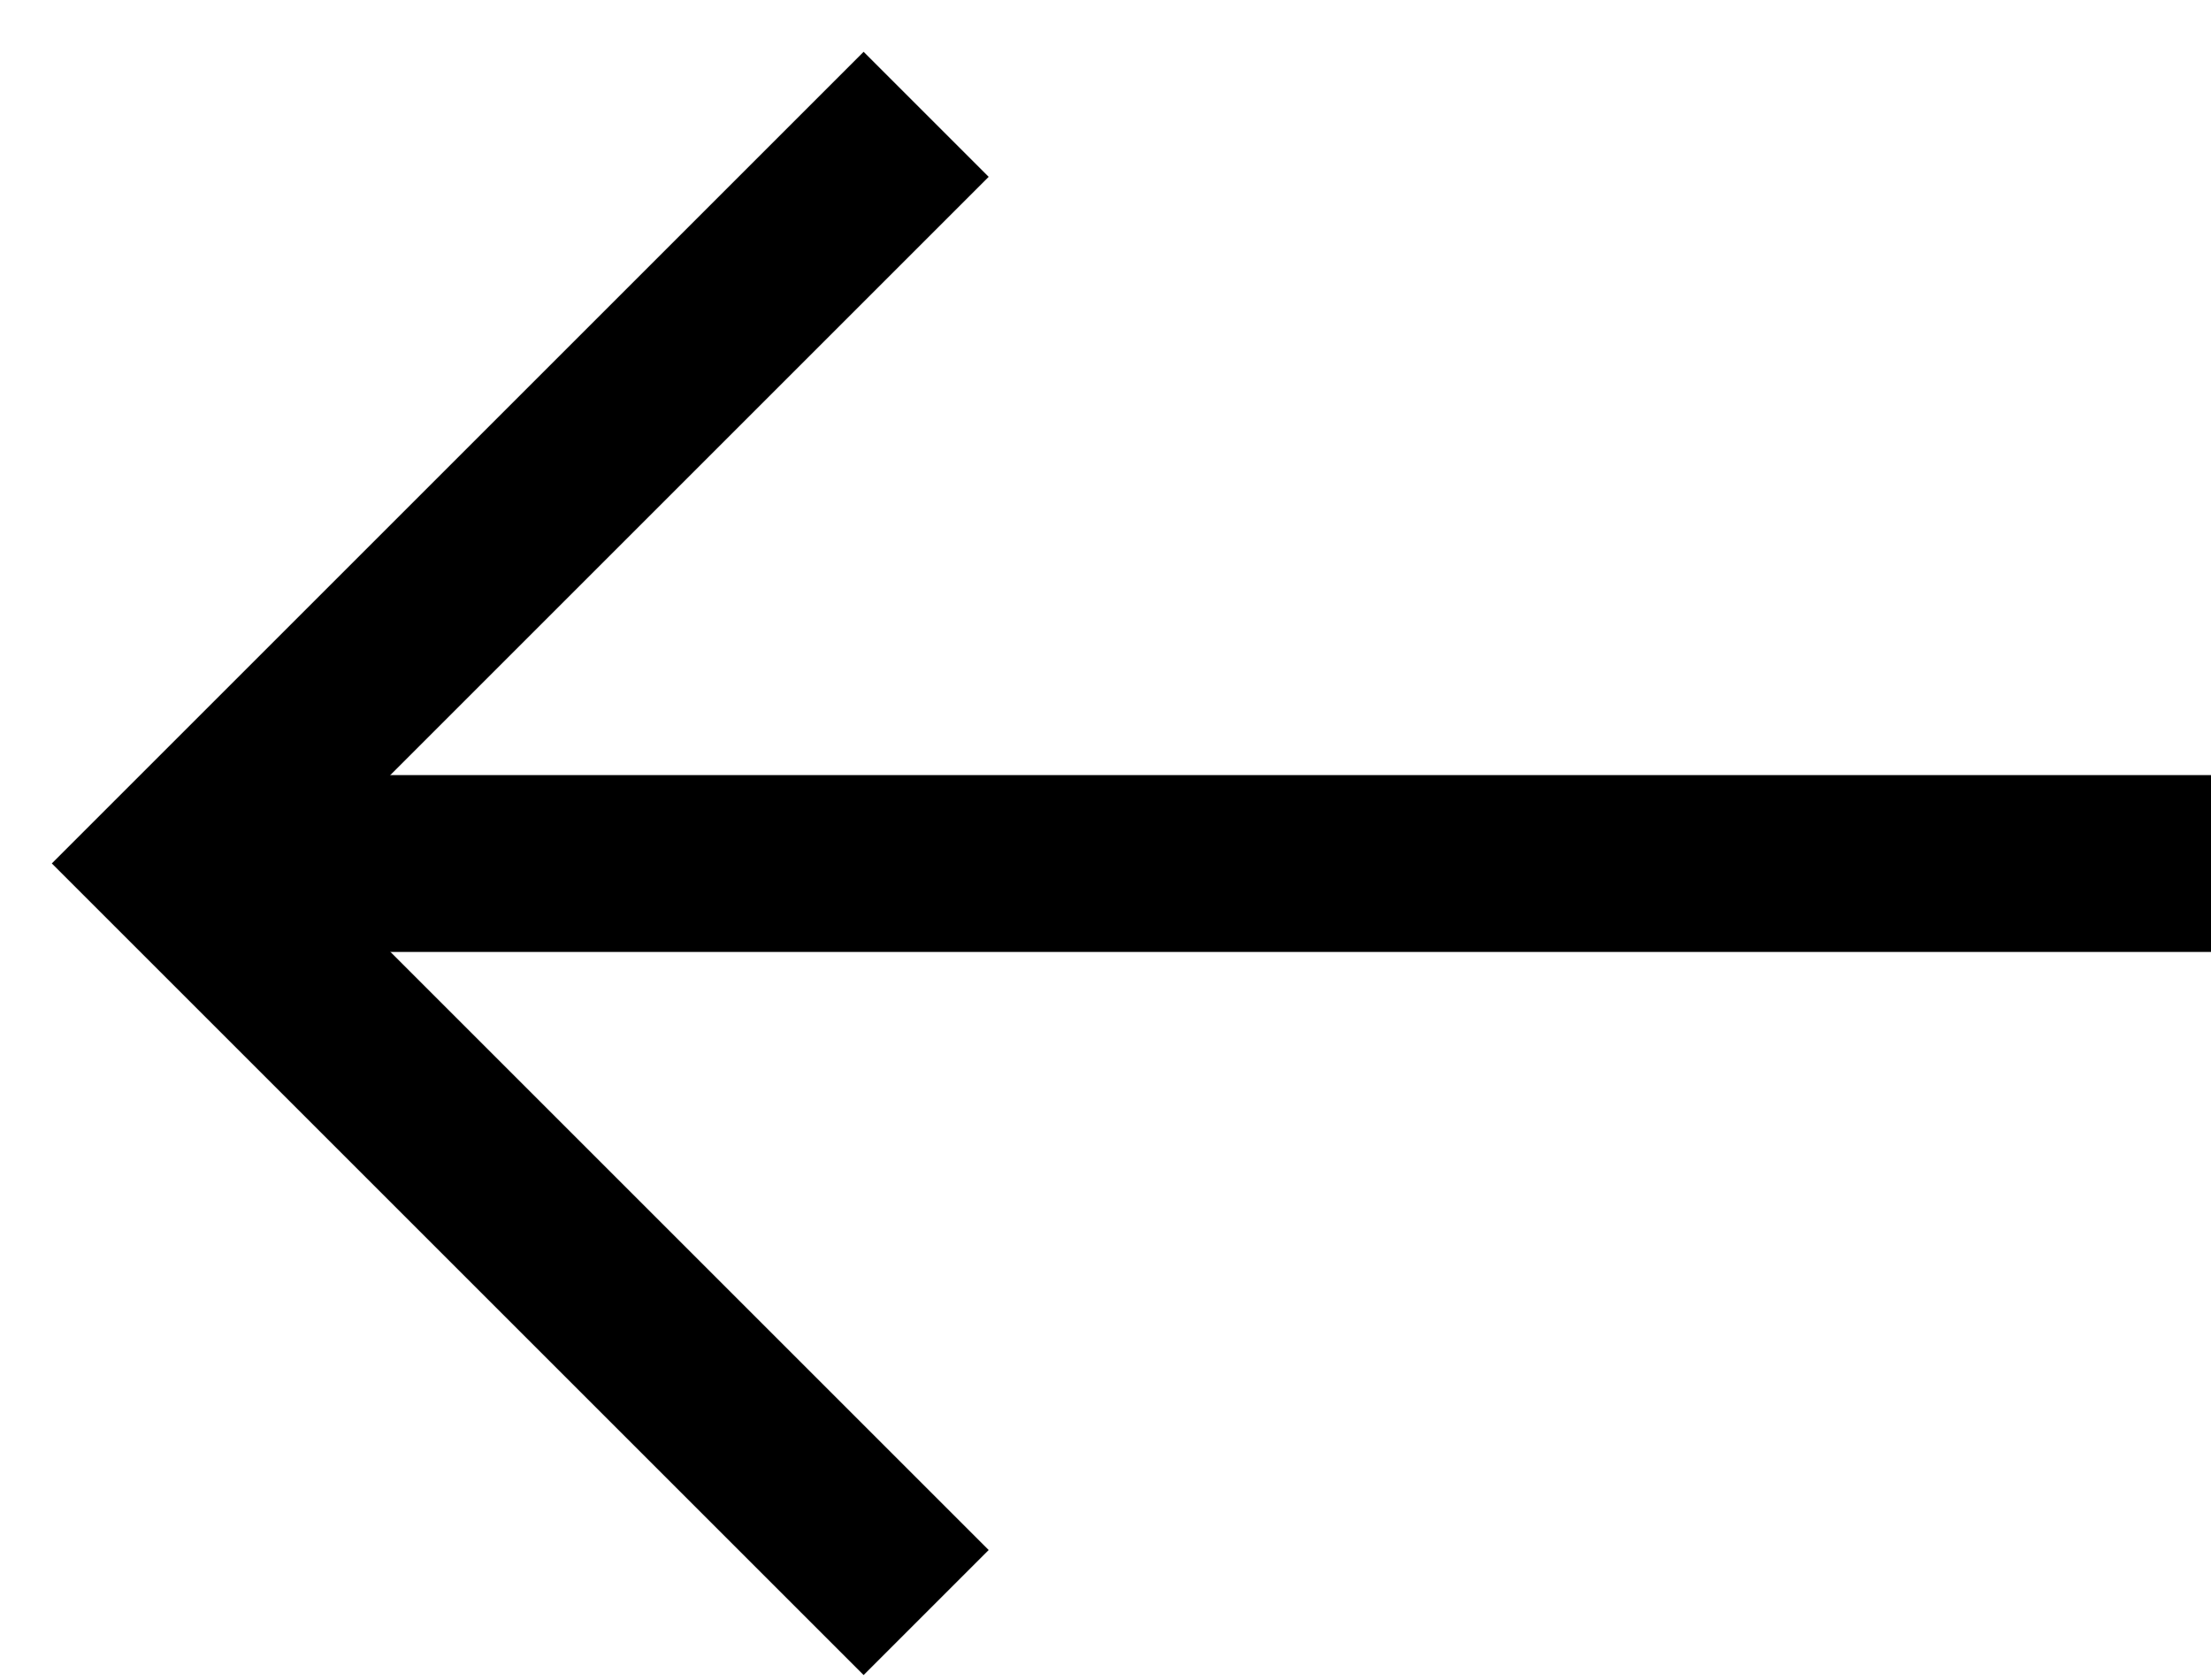
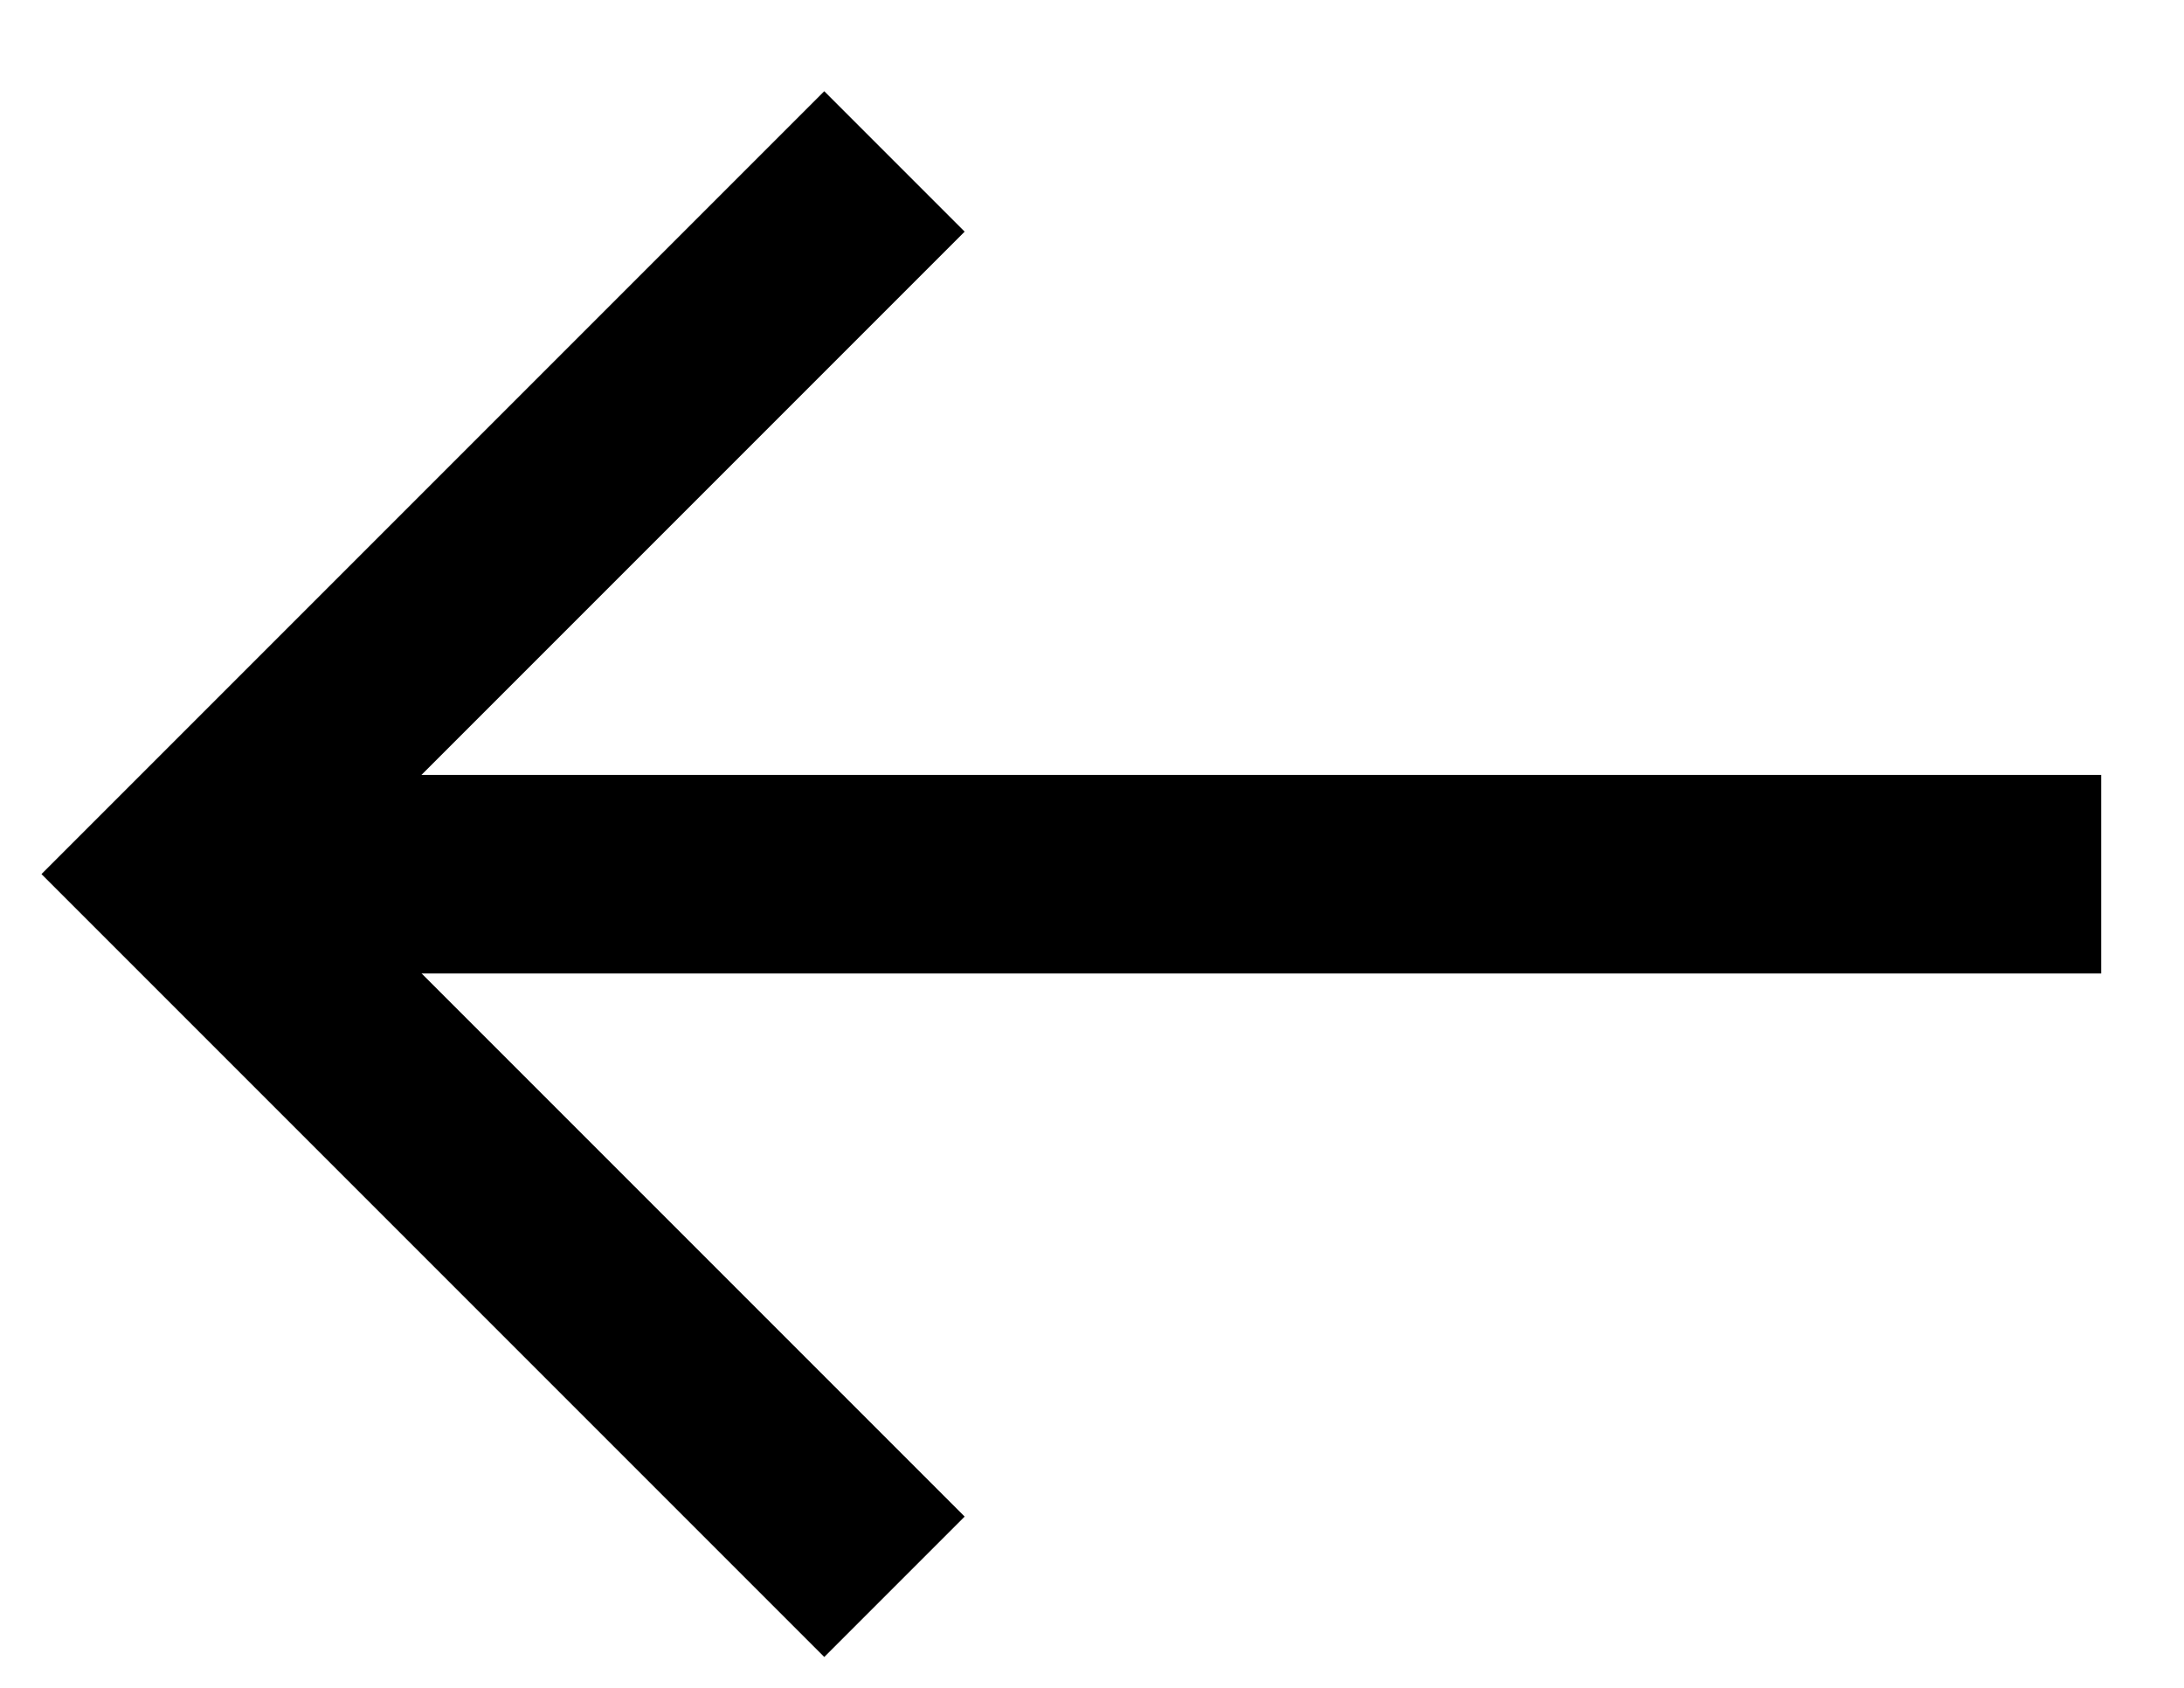
- <svg xmlns="http://www.w3.org/2000/svg" width="25" height="19" viewBox="0 0 25 19" fill="none">
-   <path d="M24 9.766H3.293" stroke="black" stroke-width="2" stroke-linecap="square" stroke-linejoin="round" />
-   <path d="M9.765 17.53L2 9.765L9.765 2" stroke="black" stroke-width="2" stroke-linecap="square" />
+ <svg xmlns="http://www.w3.org/2000/svg" width="22" height="17" viewBox="0 0 22 17" fill="none">
+   <path d="M20.166 8.805H2.91" stroke="black" stroke-width="2" stroke-linecap="square" stroke-linejoin="round" />
+   <path d="M8.303 15.275L1.832 8.804L8.303 2.333" stroke="black" stroke-width="2" stroke-linecap="square" />
</svg>
